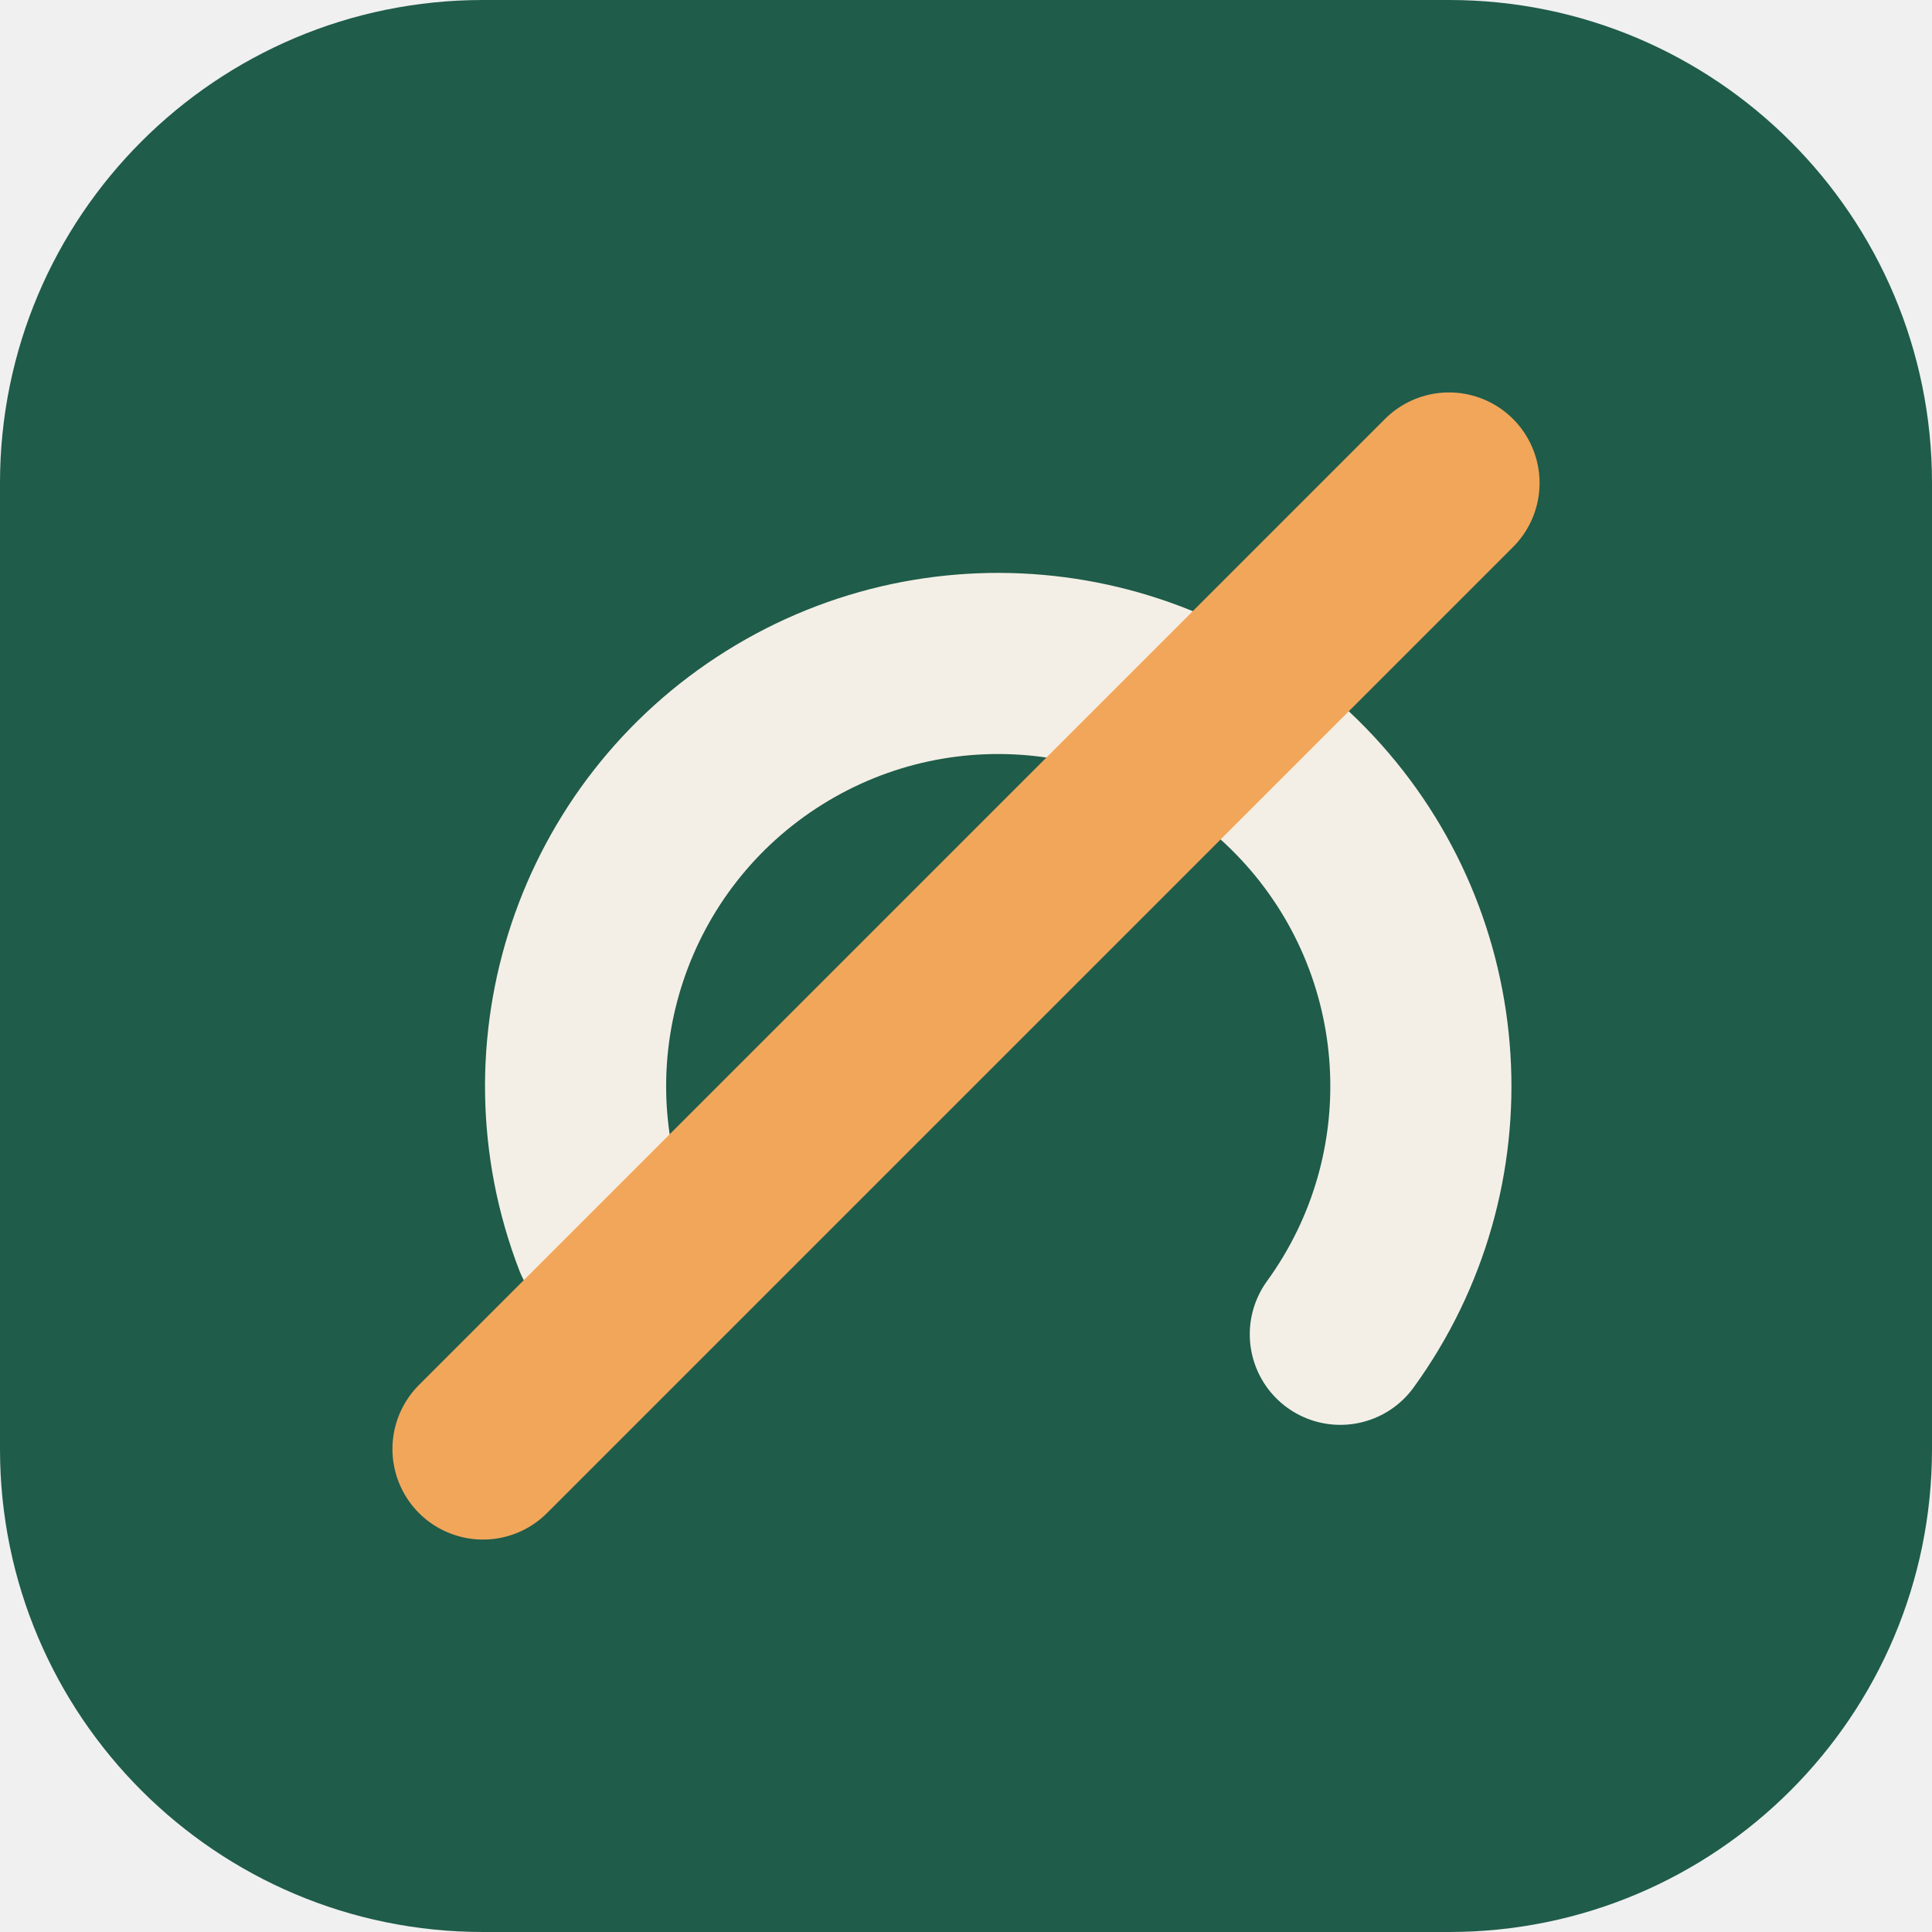
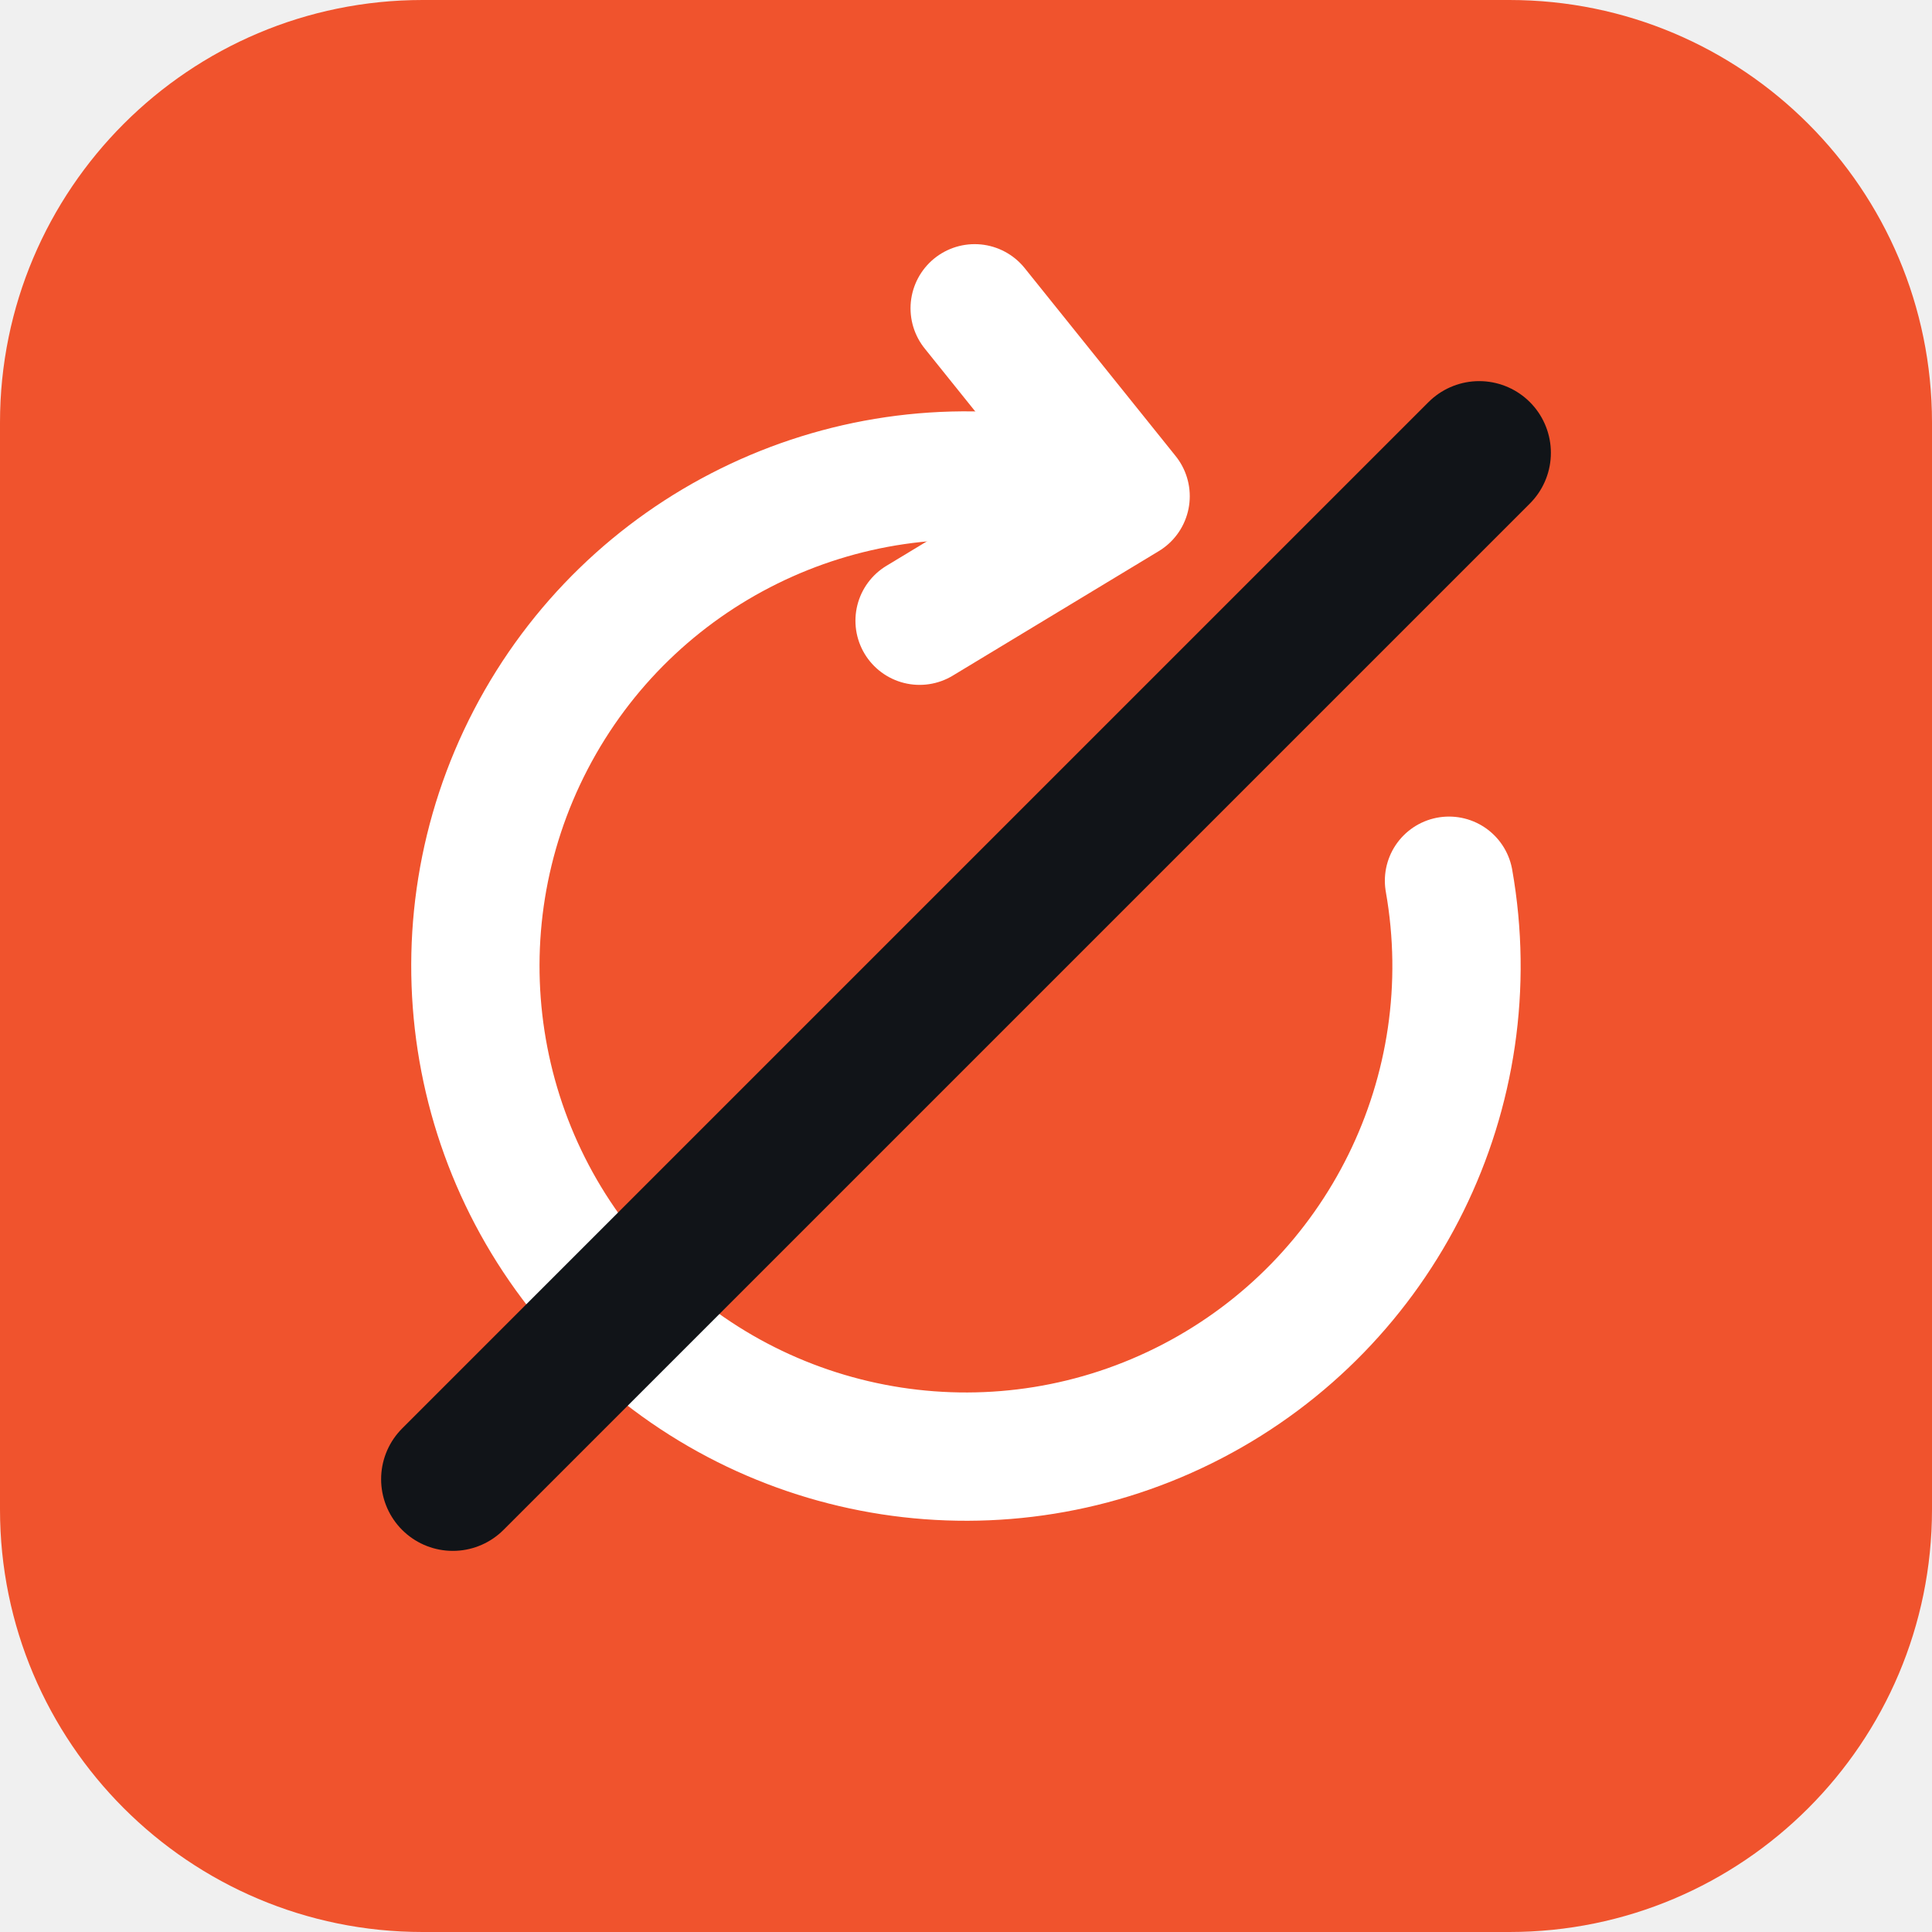
- <svg xmlns="http://www.w3.org/2000/svg" viewBox="0 0 32 32" fill="none">
-   <rect width="32" height="32" rx="8" fill="#1f5c4a" />
-   <path d="M10 20.5a7 7 0 1 1 12.2 1.6" stroke="#f4efe6" stroke-width="3" stroke-linecap="round" />
-   <path d="M8 24 24 8" stroke="#f2a65a" stroke-width="3" stroke-linecap="round" />
+ <svg xmlns="http://www.w3.org/2000/svg" viewBox="0 0 512 512">
+   <rect width="512" height="512" rx="112" fill="#f0532d" />
+   <path d="M384 233.4A130 130 0 1 1 278.6 128" fill="none" stroke="#ffffff" stroke-width="34" stroke-linecap="round" />
+   <polyline points="243.7,164.5 298.3,131.5 258.3,81.7" fill="none" stroke="#ffffff" stroke-width="34" stroke-linecap="round" stroke-linejoin="round" />
+   <path d="M120 392 392 120" stroke="#111418" stroke-width="38" stroke-linecap="round" />
</svg>
